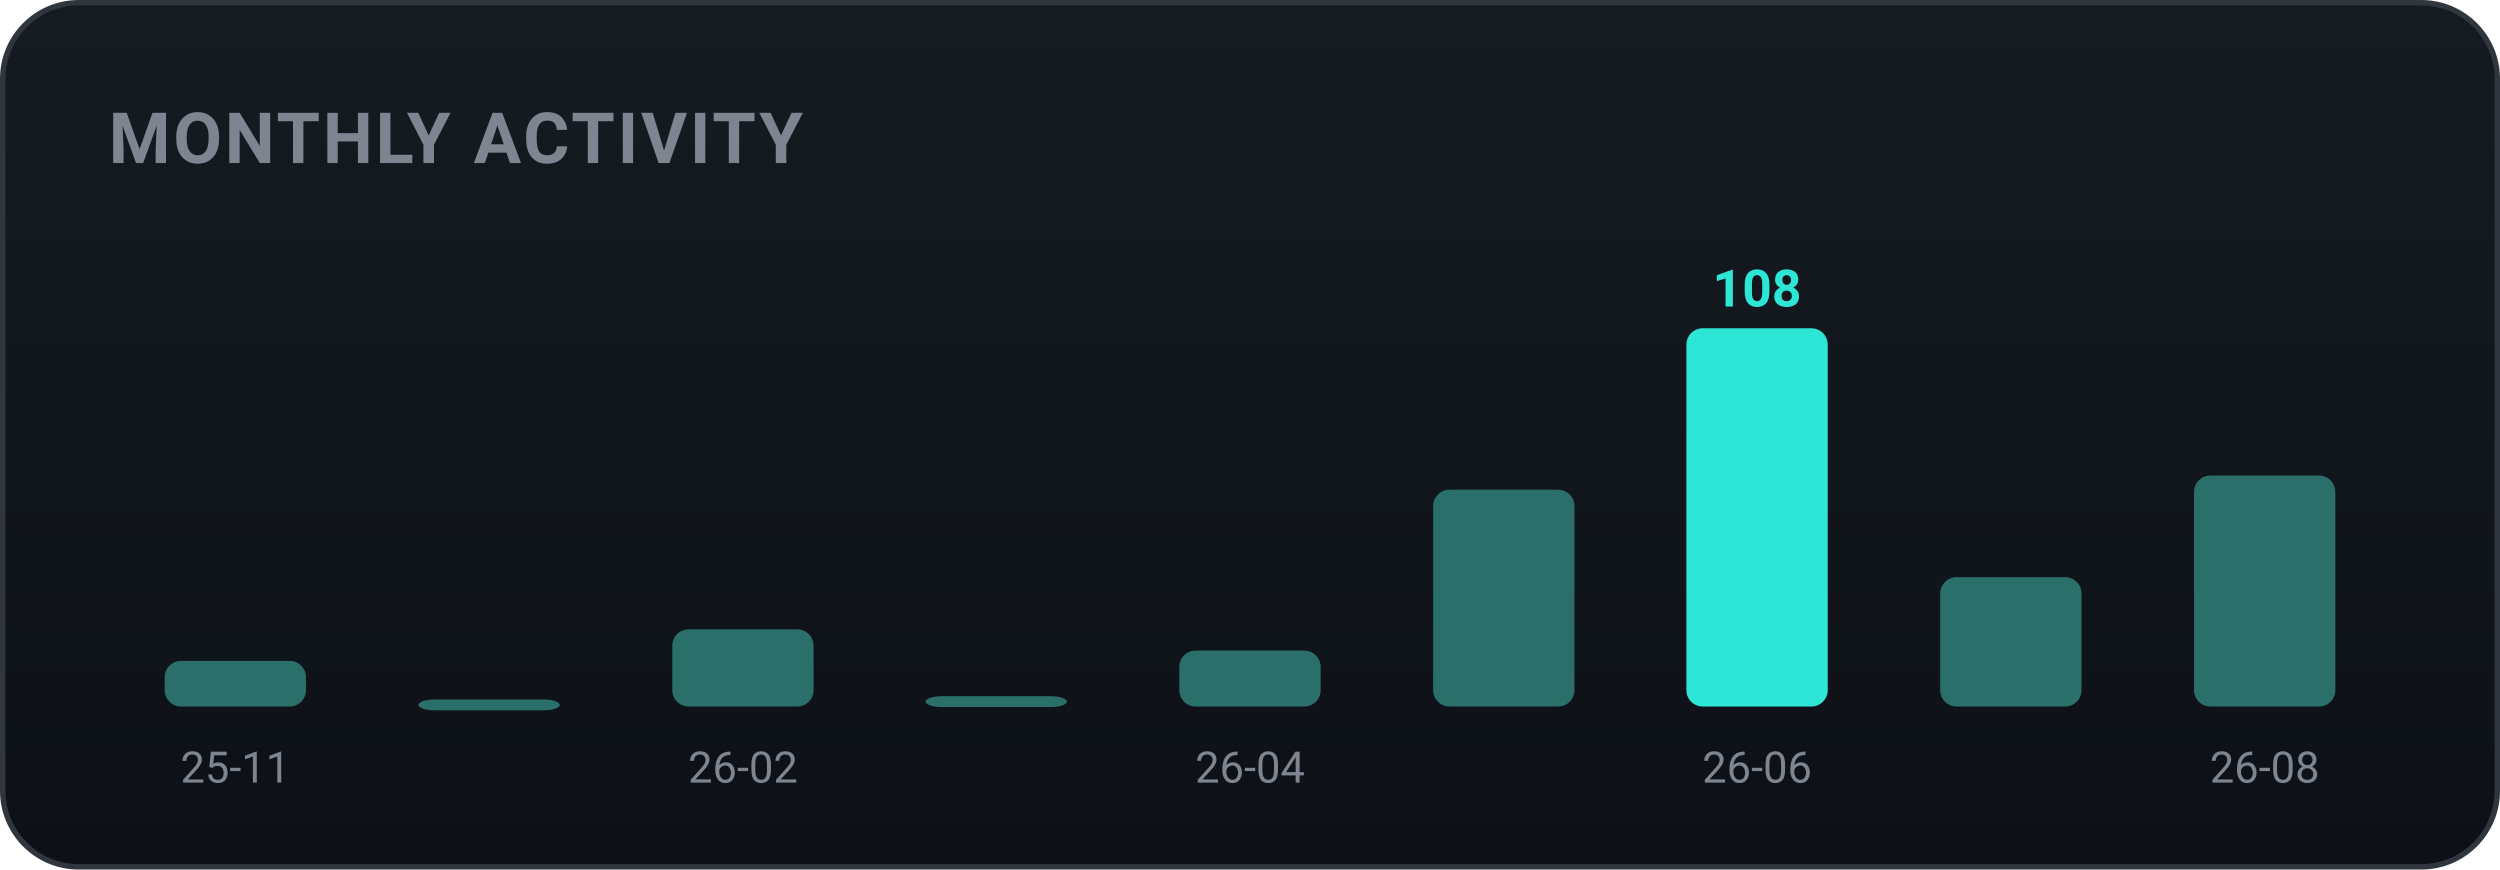
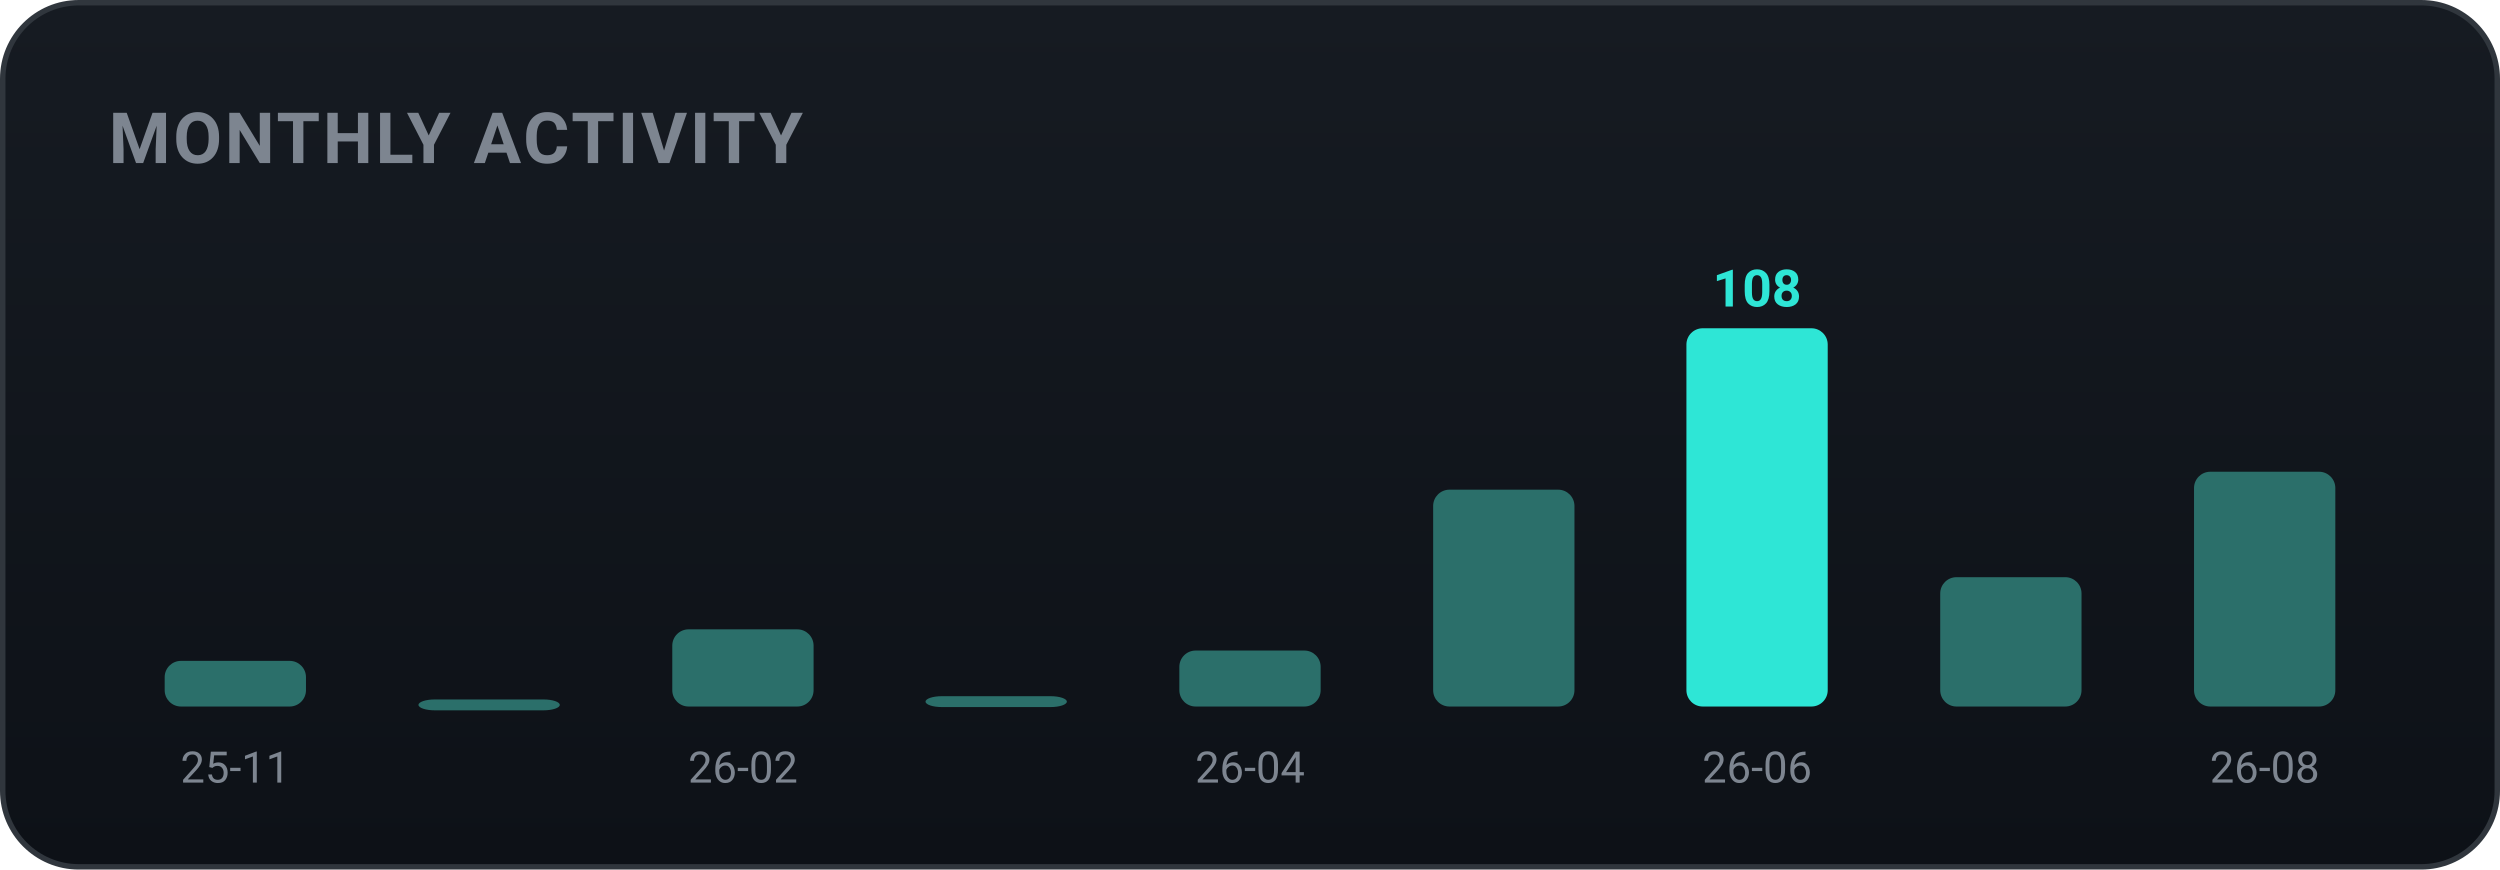
<svg xmlns="http://www.w3.org/2000/svg" width="460" height="160" viewBox="0 0 460 160" role="img" font-family="-apple-system,BlinkMacSystemFont,'Segoe UI',Roboto,'Apple SD Gothic Neo','Malgun Gothic',sans-serif">
  <defs>
    <linearGradient id="bgg" x1="0" y1="0" x2="0" y2="1">
      <stop offset="0" stop-color="#161b22" />
      <stop offset="1" stop-color="#0d1117" />
    </linearGradient>
  </defs>
  <rect x="0.5" y="0.5" width="459" height="159" rx="14" fill="url(#bgg)" stroke="#30363d" />
  <text x="20" y="30" font-family="-apple-system,BlinkMacSystemFont,'Segoe UI',Roboto,'Apple SD Gothic Neo','Malgun Gothic',sans-serif" font-size="13" font-weight="700" fill="#7d8590" letter-spacing="0.5">MONTHLY ACTIVITY</text>
  <rect x="30.3" y="121.6" width="26.0" height="8.4" rx="3" fill="#2b6f6a" />
  <text x="43.3" y="144.0" text-anchor="middle" font-size="8" fill="#7d8590">25-11</text>
  <rect x="77.0" y="128.7" width="26.0" height="2.0" rx="3" fill="#2b6f6a" />
  <rect x="123.7" y="115.8" width="26.0" height="14.2" rx="3" fill="#2b6f6a" />
  <text x="136.7" y="144.0" text-anchor="middle" font-size="8" fill="#7d8590">26-02</text>
  <rect x="170.3" y="128.1" width="26.0" height="2.0" rx="3" fill="#2b6f6a" />
  <rect x="217.0" y="119.7" width="26.0" height="10.3" rx="3" fill="#2b6f6a" />
  <text x="230.0" y="144.0" text-anchor="middle" font-size="8" fill="#7d8590">26-04</text>
  <rect x="263.7" y="90.1" width="26.0" height="39.9" rx="3" fill="#2b6f6a" />
  <rect x="310.3" y="60.4" width="26.0" height="69.6" rx="3" fill="#2ee6d6" />
  <text x="323.3" y="56.4" text-anchor="middle" font-size="9.5" font-weight="700" fill="#2ee6d6">108</text>
  <text x="323.3" y="144.0" text-anchor="middle" font-size="8" fill="#7d8590">26-06</text>
  <rect x="357.0" y="106.2" width="26.0" height="23.8" rx="3" fill="#2b6f6a" />
-   <rect x="403.7" y="87.5" width="26.0" height="42.5" rx="3" fill="#2b6f6a" />
+   <rect x="403.7" y="86.8" width="26.0" height="43.2" rx="3" fill="#2b6f6a" />
  <text x="416.7" y="144.0" text-anchor="middle" font-size="8" fill="#7d8590">26-08</text>
</svg>
